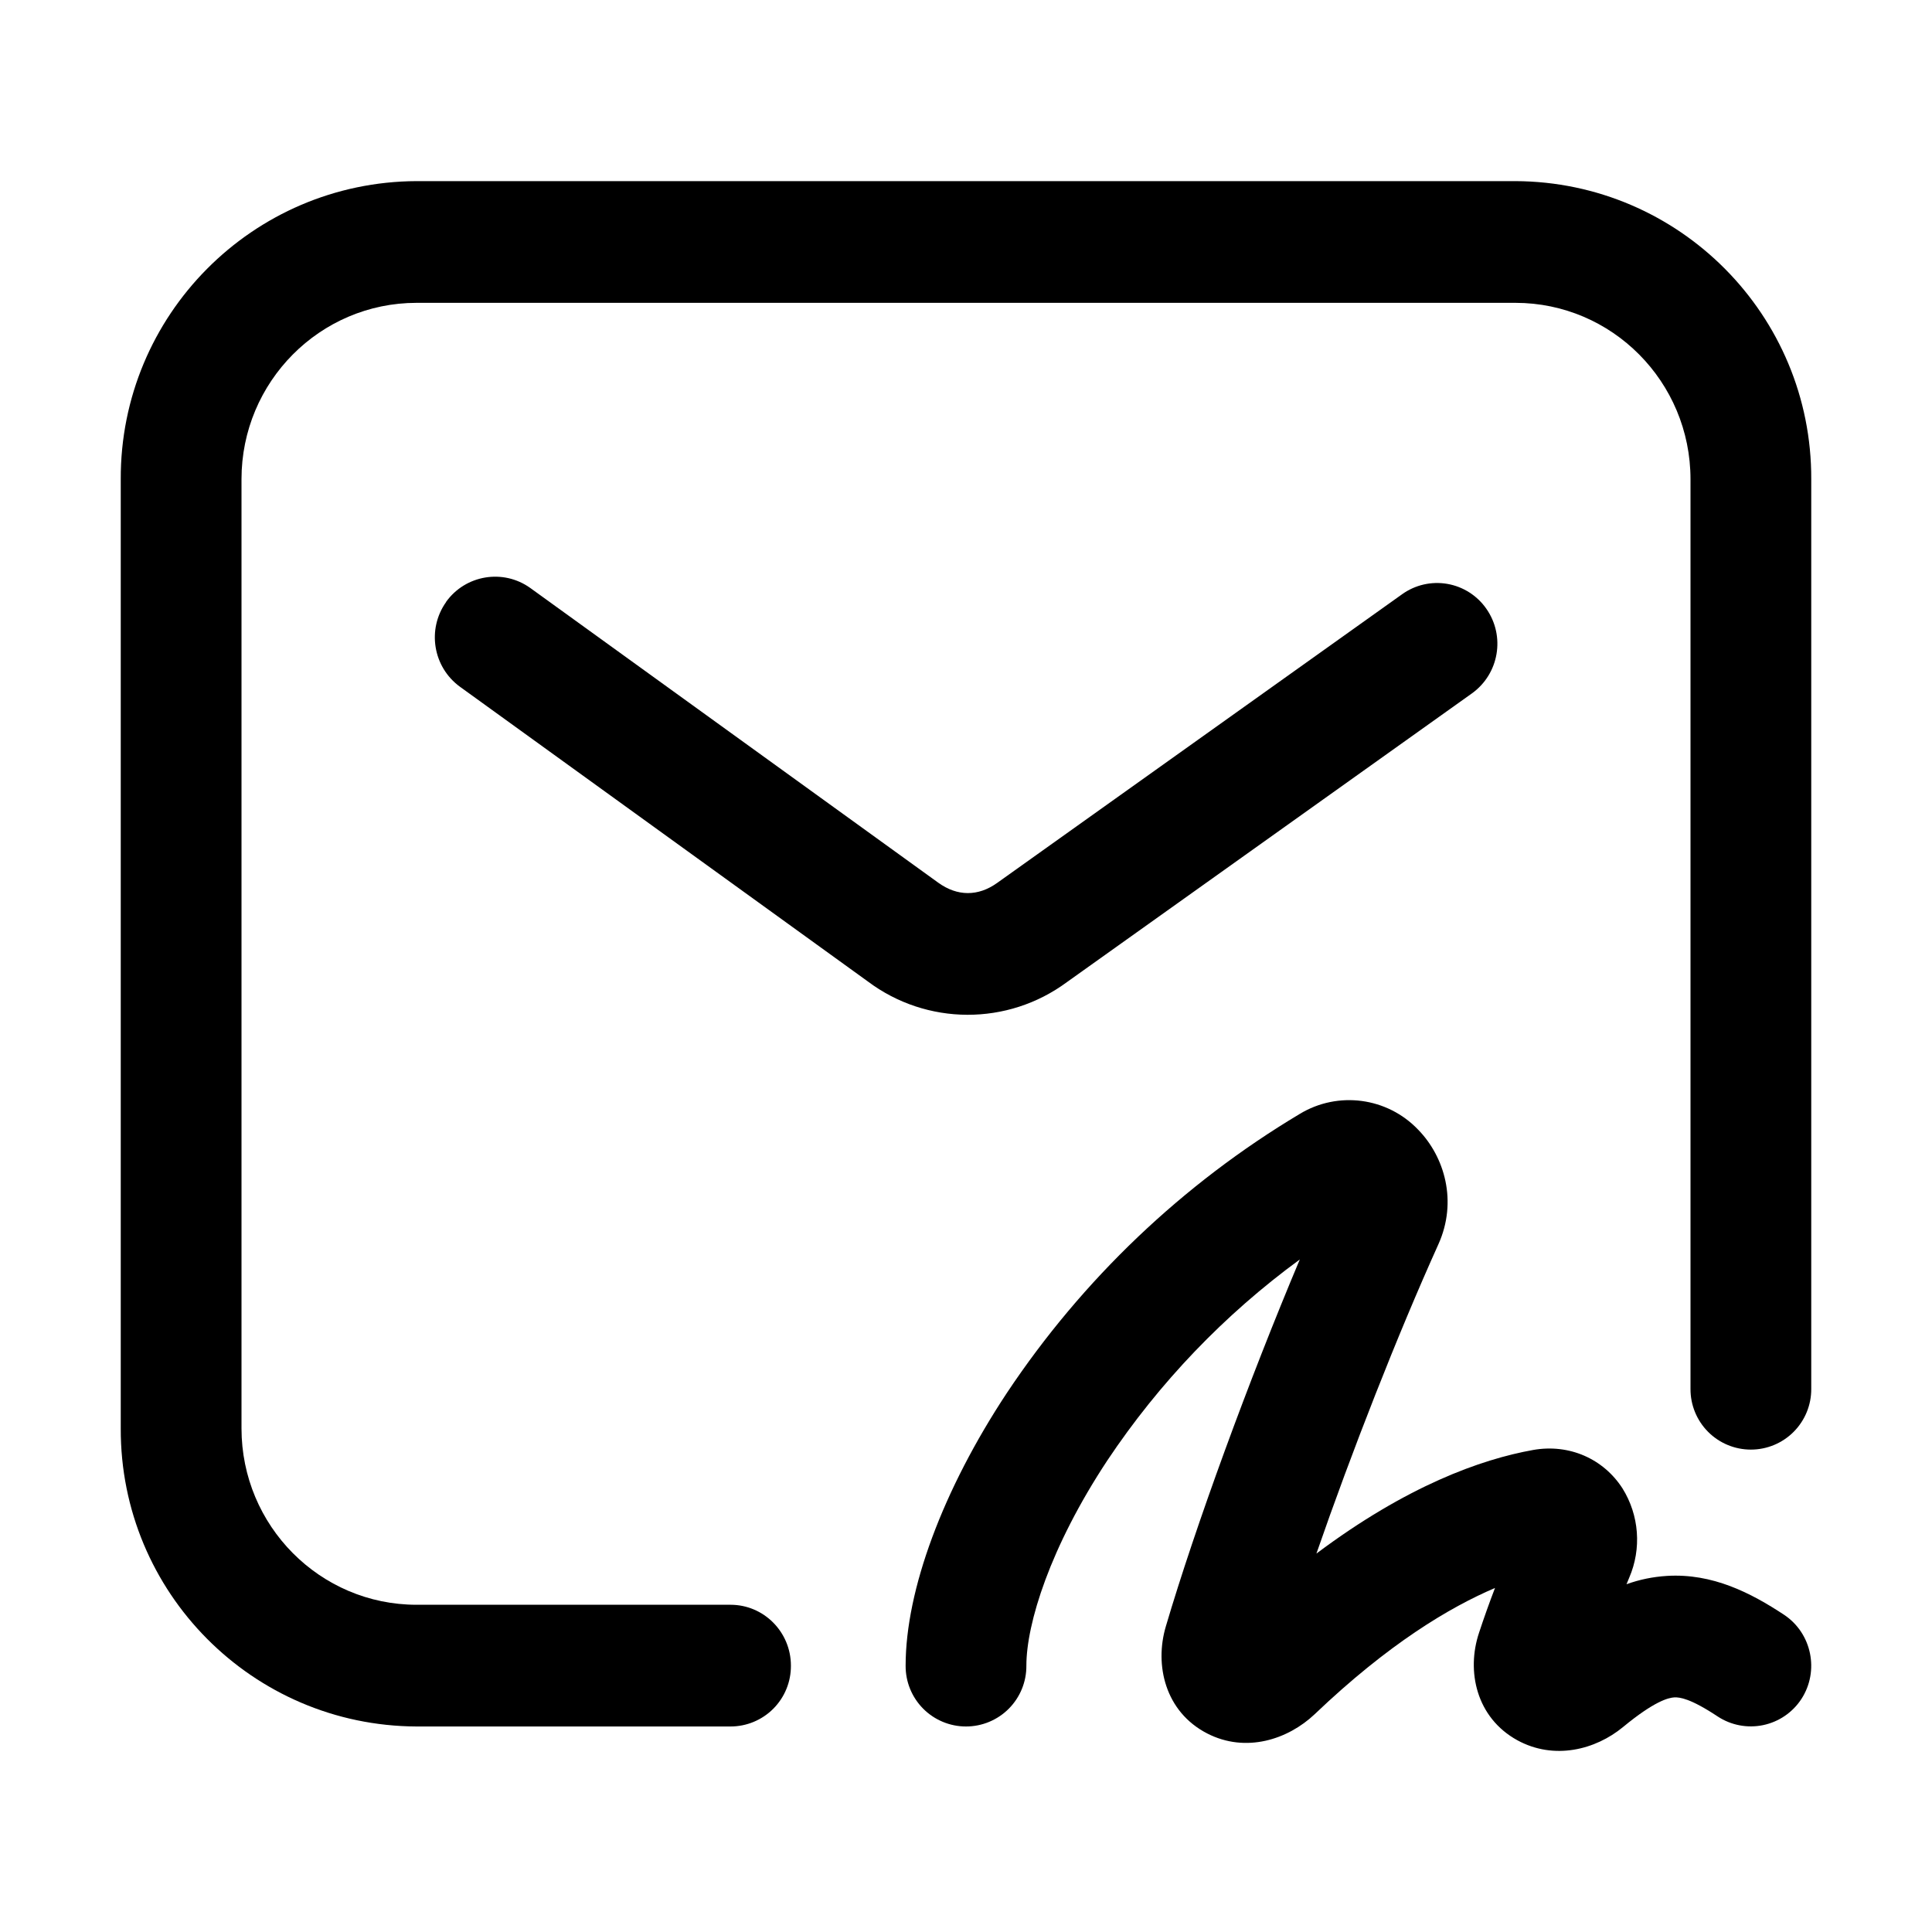
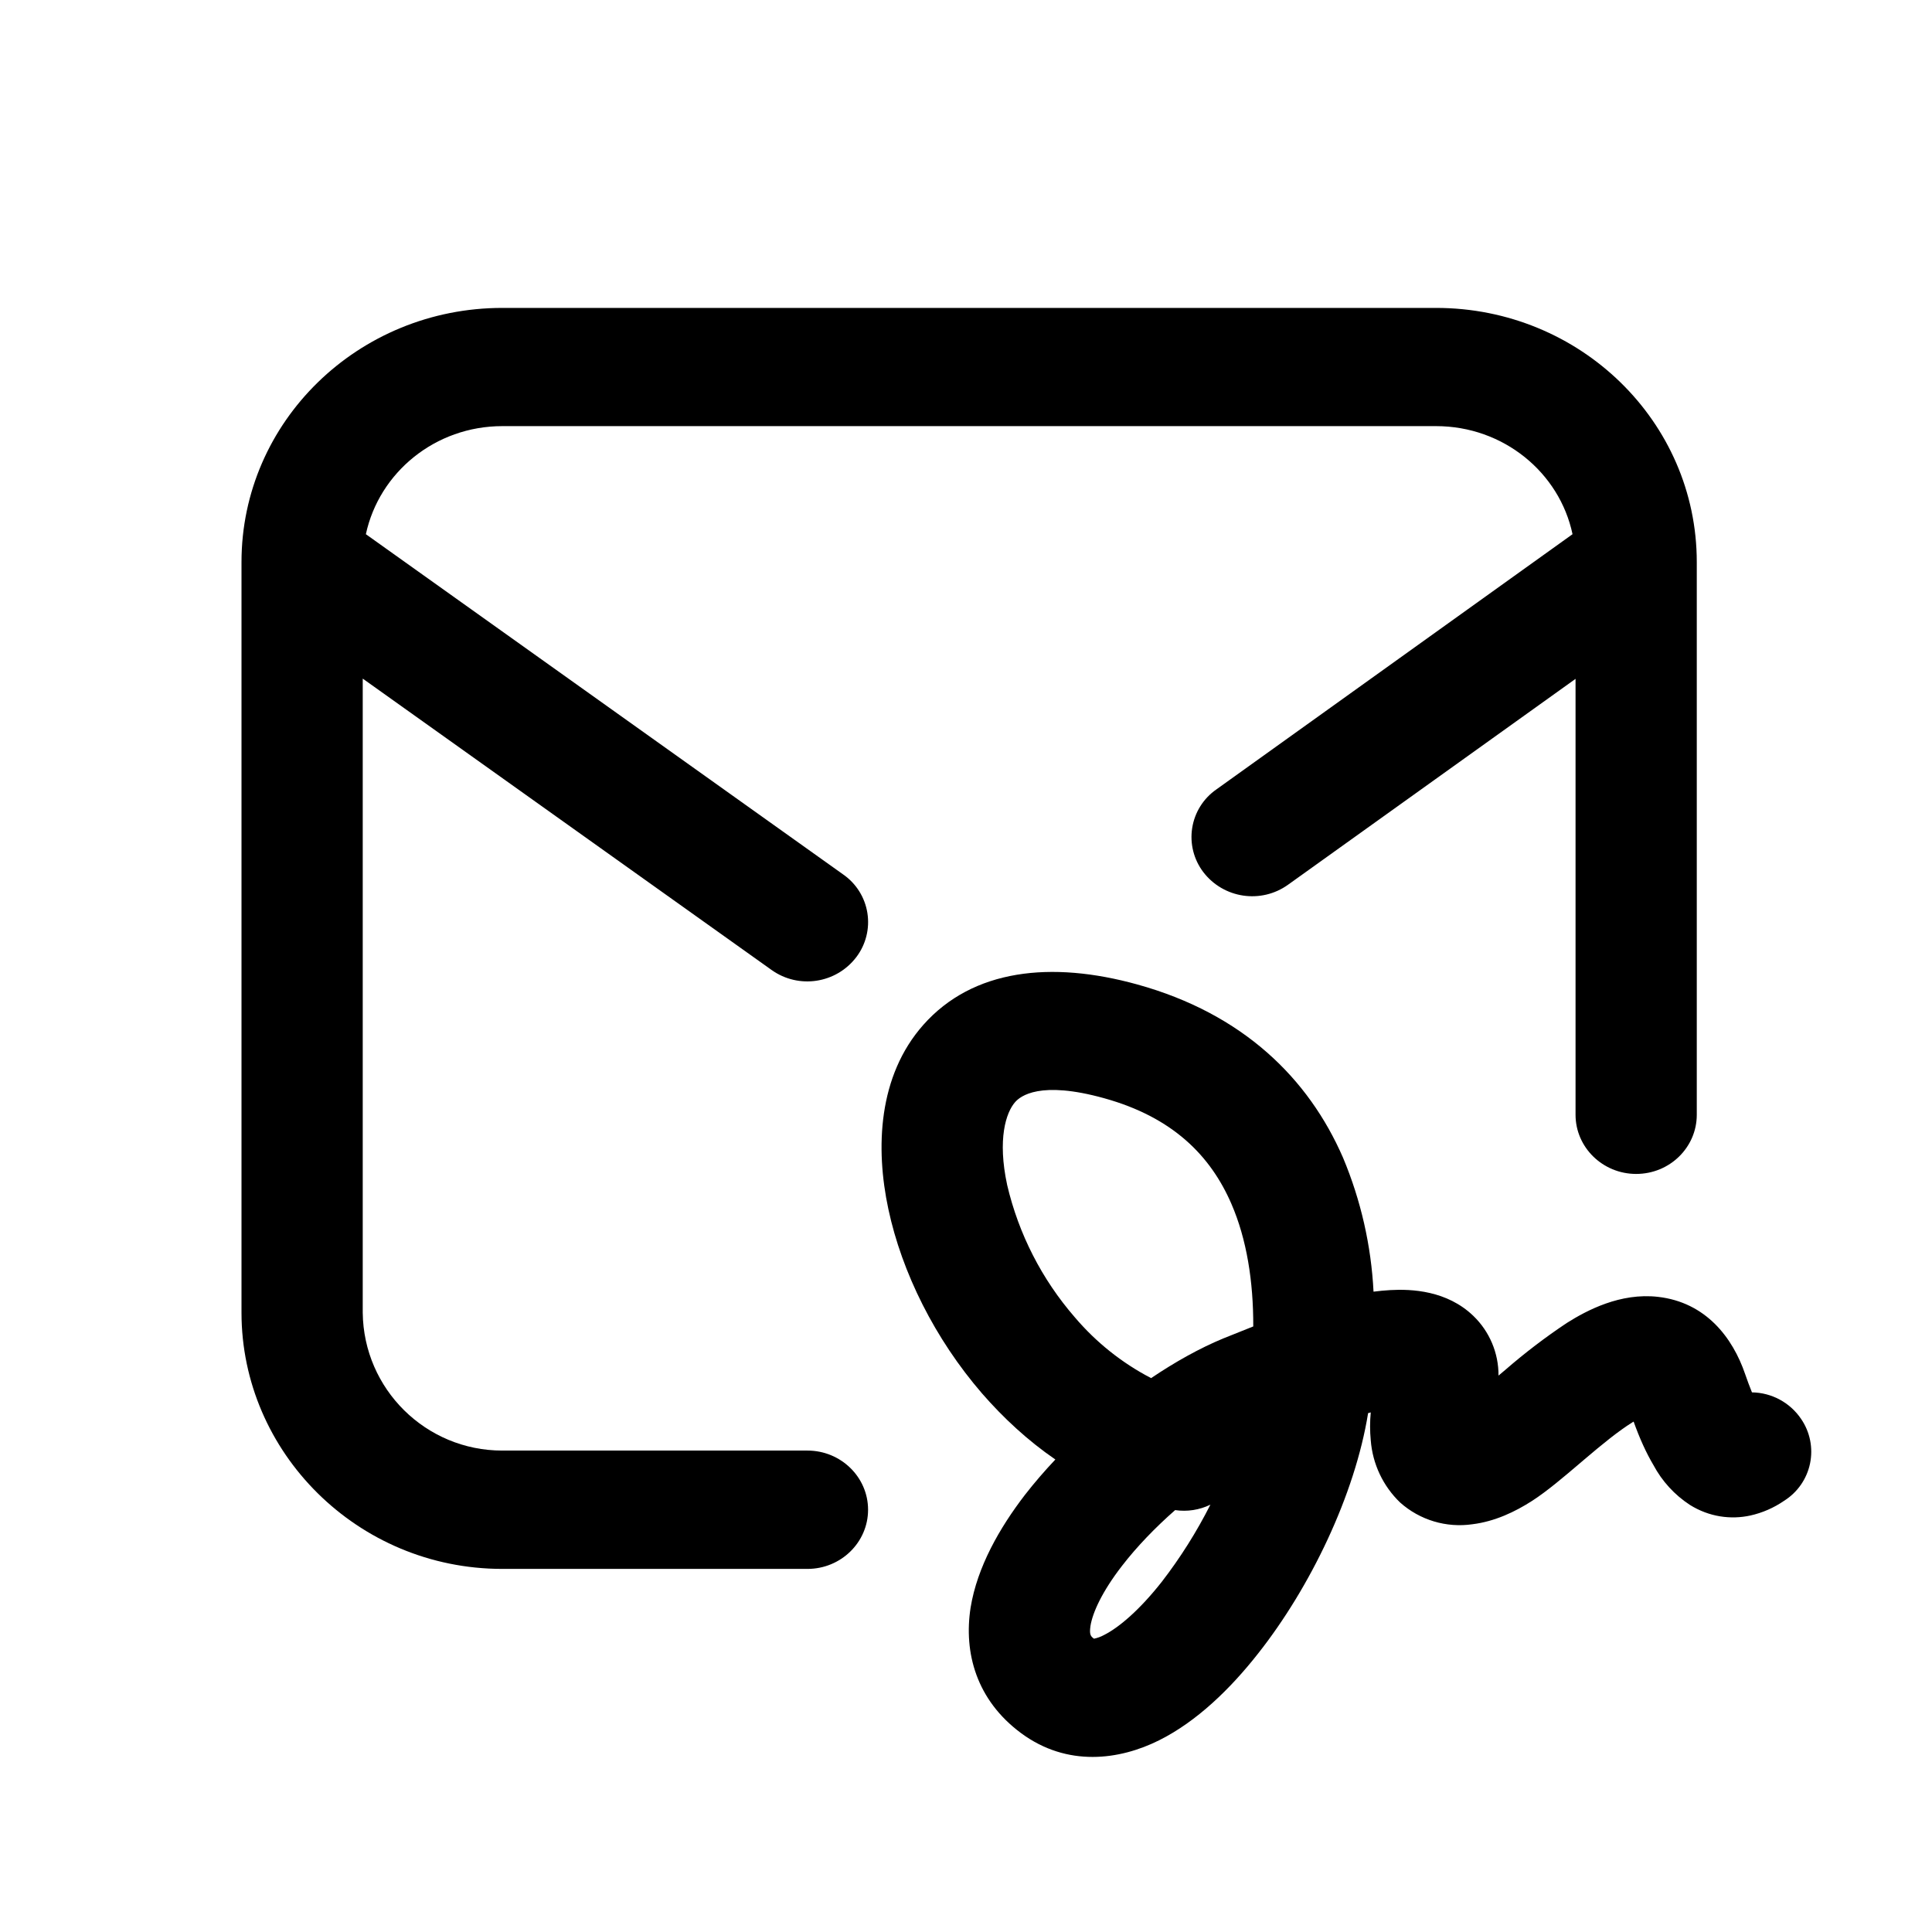
<svg xmlns="http://www.w3.org/2000/svg" width="16" height="16" fill="none" class="persona-icon" viewBox="0 0 16 16">
-   <path fill="currentColor" fill-rule="evenodd" d="M1 3.969A2.46 2.46 0 0 1 3.45 1.5h9.1A2.46 2.46 0 0 1 15 3.969v7.533a.5.5 0 0 1-.5.503.5.5 0 0 1-.5-.503V3.969c0-.807-.65-1.461-1.45-1.461h-9.1c-.8 0-1.45.654-1.45 1.46v7.861c0 .807.65 1.461 1.45 1.461h2.6c.276 0 .5.226.5.504a.5.5 0 0 1-.5.504h-2.6A2.46 2.46 0 0 1 1 11.83z" clip-rule="evenodd" />
-   <path fill="currentColor" fill-rule="evenodd" d="M3.694 4.985a.5.5 0 0 1 .697-.116L7.77 7.31c.158.114.33.115.488.002l3.354-2.391a.497.497 0 0 1 .697.12.506.506 0 0 1-.12.702L8.835 8.134a1.38 1.38 0 0 1-1.648-.006L3.81 5.688a.506.506 0 0 1-.115-.703M10.765 10.43a6.6 6.6 0 0 0-1.594 1.664c-.476.72-.671 1.354-.671 1.7a.5.5 0 0 1-.5.504.5.5 0 0 1-.5-.504c0-.625.308-1.456.839-2.259a7.6 7.6 0 0 1 2.425-2.31.79.79 0 0 1 .98.13c.22.225.328.595.168.95-.337.746-.72 1.723-1.01 2.561.75-.562 1.365-.781 1.795-.858.3-.053.582.074.739.317a.8.8 0 0 1 .056.742l-.022.053q.16-.058.335-.069c.377-.023.694.14.97.322.23.153.294.466.143.698a.5.5 0 0 1-.693.144c-.226-.15-.315-.16-.359-.158-.05.003-.166.032-.424.245-.23.19-.572.276-.876.11-.34-.187-.424-.572-.317-.891q.062-.188.132-.37c-.374.159-.882.462-1.493 1.045-.222.21-.57.324-.89.16-.35-.18-.438-.568-.343-.887.245-.83.688-2.039 1.11-3.04" clip-rule="evenodd" />
+   <path fill="currentColor" d="M4.16 2.55C2.966 2.55 2 3.492 2 4.655v6.216c0 1.156.96 2.122 2.16 2.122h2.527c.277 0 .502-.22.502-.49s-.225-.49-.502-.49H4.159a1.155 1.155 0 0 1-1.155-1.142V5.62L6.39 8.033a.51.51 0 0 0 .702-.107.48.48 0 0 0-.109-.684L3.03 4.424c.11-.511.574-.895 1.13-.895h7.733c.557 0 1.022.384 1.13.895l-2.95 2.114a.48.48 0 0 0-.108.684.51.51 0 0 0 .702.105l2.381-1.705v3.61c0 .27.225.49.502.49.278 0 .502-.22.502-.49V4.655c0-1.163-.966-2.105-2.159-2.105z" />
+   <path fill="currentColor" fill-rule="evenodd" d="M8.133 11.54c.175.201.378.39.607.547q-.136.144-.252.293c-.209.272-.395.596-.45.934-.058.373.048.765.418 1.039.383.283.816.223 1.144.059.312-.156.59-.427.818-.717.434-.549.803-1.316.912-1.992l.022-.006a1.2 1.2 0 0 0 0 .231.8.8 0 0 0 .243.515.74.74 0 0 0 .6.18c.184-.023.351-.102.494-.194.124-.08.268-.203.388-.305l.047-.04c.147-.125.278-.232.395-.305l.01-.006q.075.21.164.36a.9.9 0 0 0 .302.33c.16.1.339.123.5.088a.8.8 0 0 0 .28-.122.48.48 0 0 0 .141-.678.5.5 0 0 0-.407-.22 3 3 0 0 1-.056-.15c-.104-.305-.327-.596-.722-.641-.312-.036-.59.112-.755.216a5 5 0 0 0-.51.389l-.056.047a.68.68 0 0 0-.208-.494c-.219-.211-.512-.224-.689-.214a2 2 0 0 0-.138.013 3.3 3.3 0 0 0-.252-1.108c-.286-.659-.83-1.194-1.704-1.436-.714-.198-1.363-.127-1.772.334-.376.424-.398 1.021-.29 1.526.112.526.386 1.076.776 1.527m.768-.631a2.56 2.56 0 0 1-.56-1.095c-.082-.38-.01-.601.066-.687.043-.049.205-.18.737-.032.57.158.882.478 1.054.875.127.293.182.642.181 1.015q-.125.049-.25.1c-.193.08-.396.193-.596.328a2.1 2.1 0 0 1-.632-.504m.831 1.597a.5.5 0 0 0 .292-.045 4 4 0 0 1-.402.638c-.185.235-.356.38-.48.442a.3.3 0 0 1-.082.03c-.027-.02-.04-.032-.029-.107.018-.11.096-.283.26-.495.125-.162.278-.32.441-.463" clip-rule="evenodd" />
</svg>
